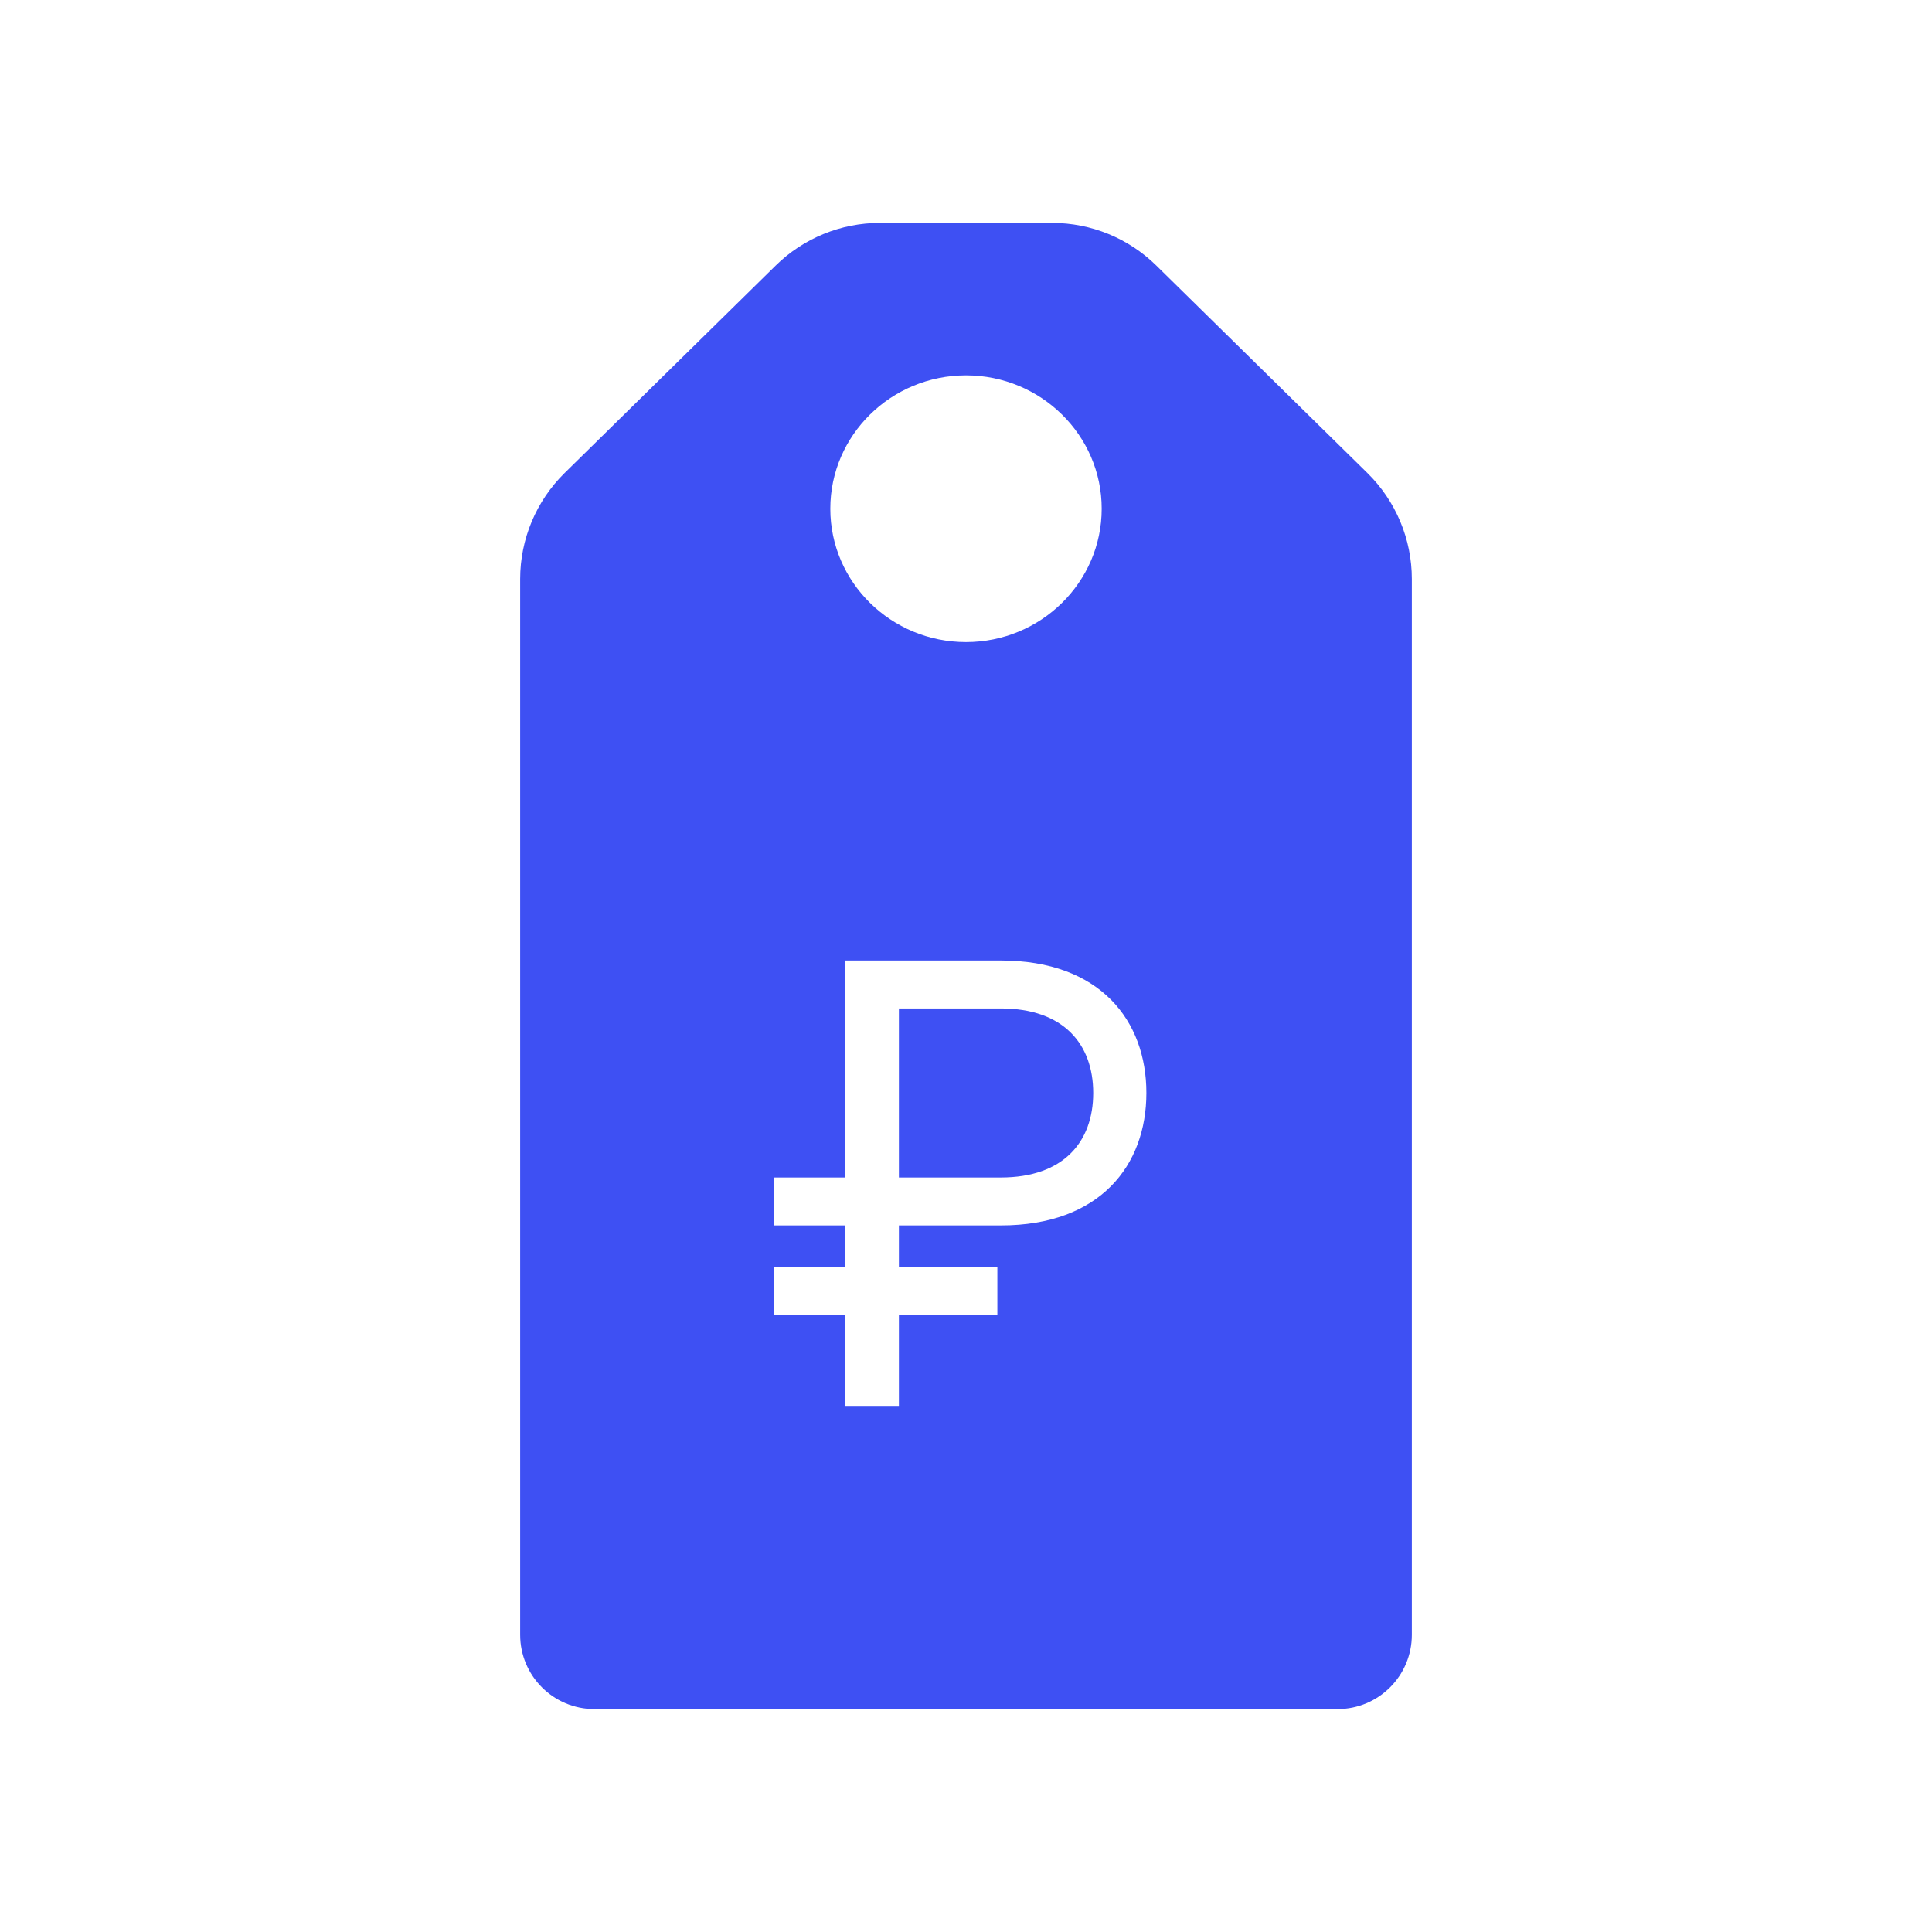
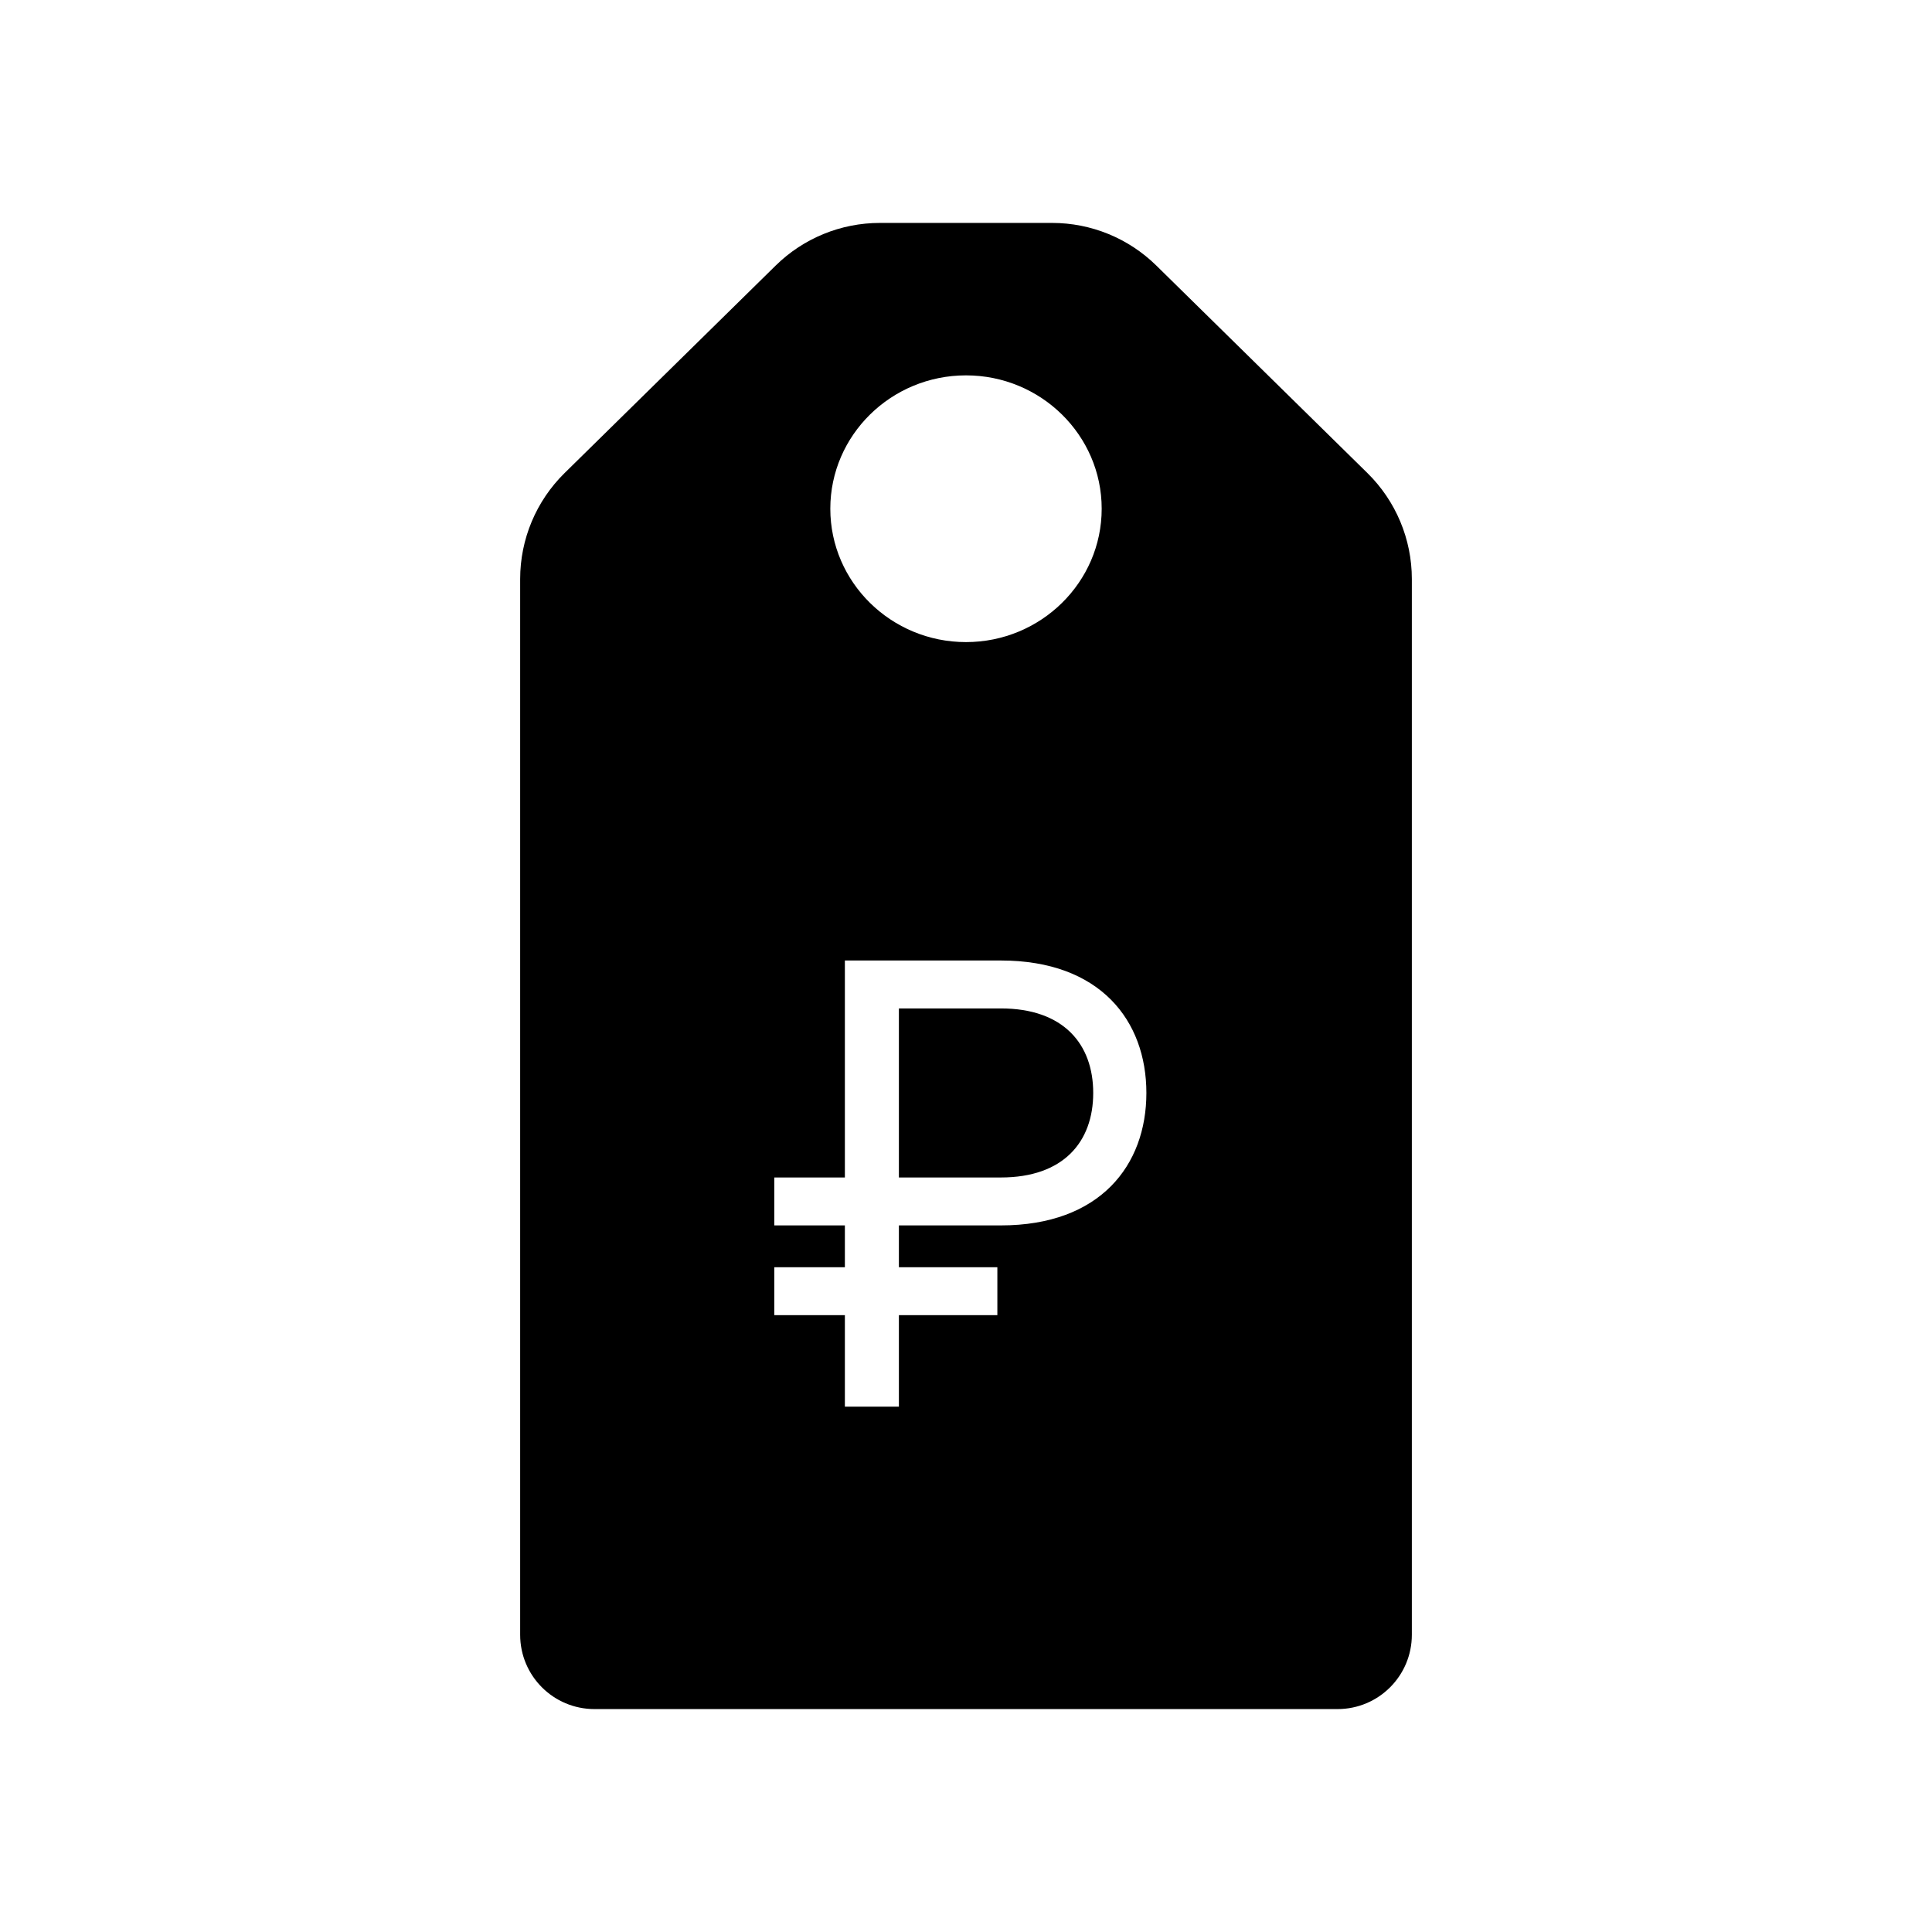
- <svg xmlns="http://www.w3.org/2000/svg" width="52" height="52" viewBox="0 0 52 52" fill="none">
-   <path fill-rule="evenodd" clip-rule="evenodd" d="M20.878 7.147C21.626 6.412 22.633 6 23.682 6H28.318C29.367 6 30.374 6.412 31.122 7.147L36.804 12.732C37.569 13.484 38 14.512 38 15.585V44C38 45.105 37.105 46 36 46H16C14.895 46 14 45.105 14 44V15.585C14 14.512 14.431 13.484 15.196 12.732L20.878 7.147ZM29.652 13.692C29.652 11.713 28.014 10.103 26 10.103C23.986 10.103 22.348 11.713 22.348 13.692C22.348 15.672 23.986 17.282 26 17.282C28.014 17.282 29.652 15.672 29.652 13.692ZM30.855 29.417C30.855 31.363 29.612 32.982 26.938 32.982H24.194V34.108H26.844V35.397H24.194V37.86H22.74V35.397H20.84V34.108H22.74V32.982H20.84V31.692H22.74V25.852H26.938C29.612 25.852 30.855 27.47 30.855 29.417ZM24.194 27.142V31.692H26.938C28.627 31.692 29.424 30.73 29.424 29.417C29.424 28.104 28.627 27.142 26.938 27.142H24.194Z" fill="#3E50F3" />
+ <svg xmlns="http://www.w3.org/2000/svg" width="52" height="52" viewBox="0 0 52 52">
+   <path fill-rule="evenodd" clip-rule="evenodd" d="M20.878 7.147C21.626 6.412 22.633 6 23.682 6H28.318C29.367 6 30.374 6.412 31.122 7.147L36.804 12.732C37.569 13.484 38 14.512 38 15.585V44C38 45.105 37.105 46 36 46H16C14.895 46 14 45.105 14 44V15.585C14 14.512 14.431 13.484 15.196 12.732L20.878 7.147ZM29.652 13.692C29.652 11.713 28.014 10.103 26 10.103C23.986 10.103 22.348 11.713 22.348 13.692C22.348 15.672 23.986 17.282 26 17.282C28.014 17.282 29.652 15.672 29.652 13.692ZM30.855 29.417C30.855 31.363 29.612 32.982 26.938 32.982H24.194V34.108H26.844V35.397H24.194V37.86H22.74V35.397H20.84V34.108H22.74V32.982H20.84V31.692H22.74V25.852H26.938C29.612 25.852 30.855 27.47 30.855 29.417ZM24.194 27.142V31.692H26.938C28.627 31.692 29.424 30.73 29.424 29.417C29.424 28.104 28.627 27.142 26.938 27.142H24.194Z" />
</svg>
